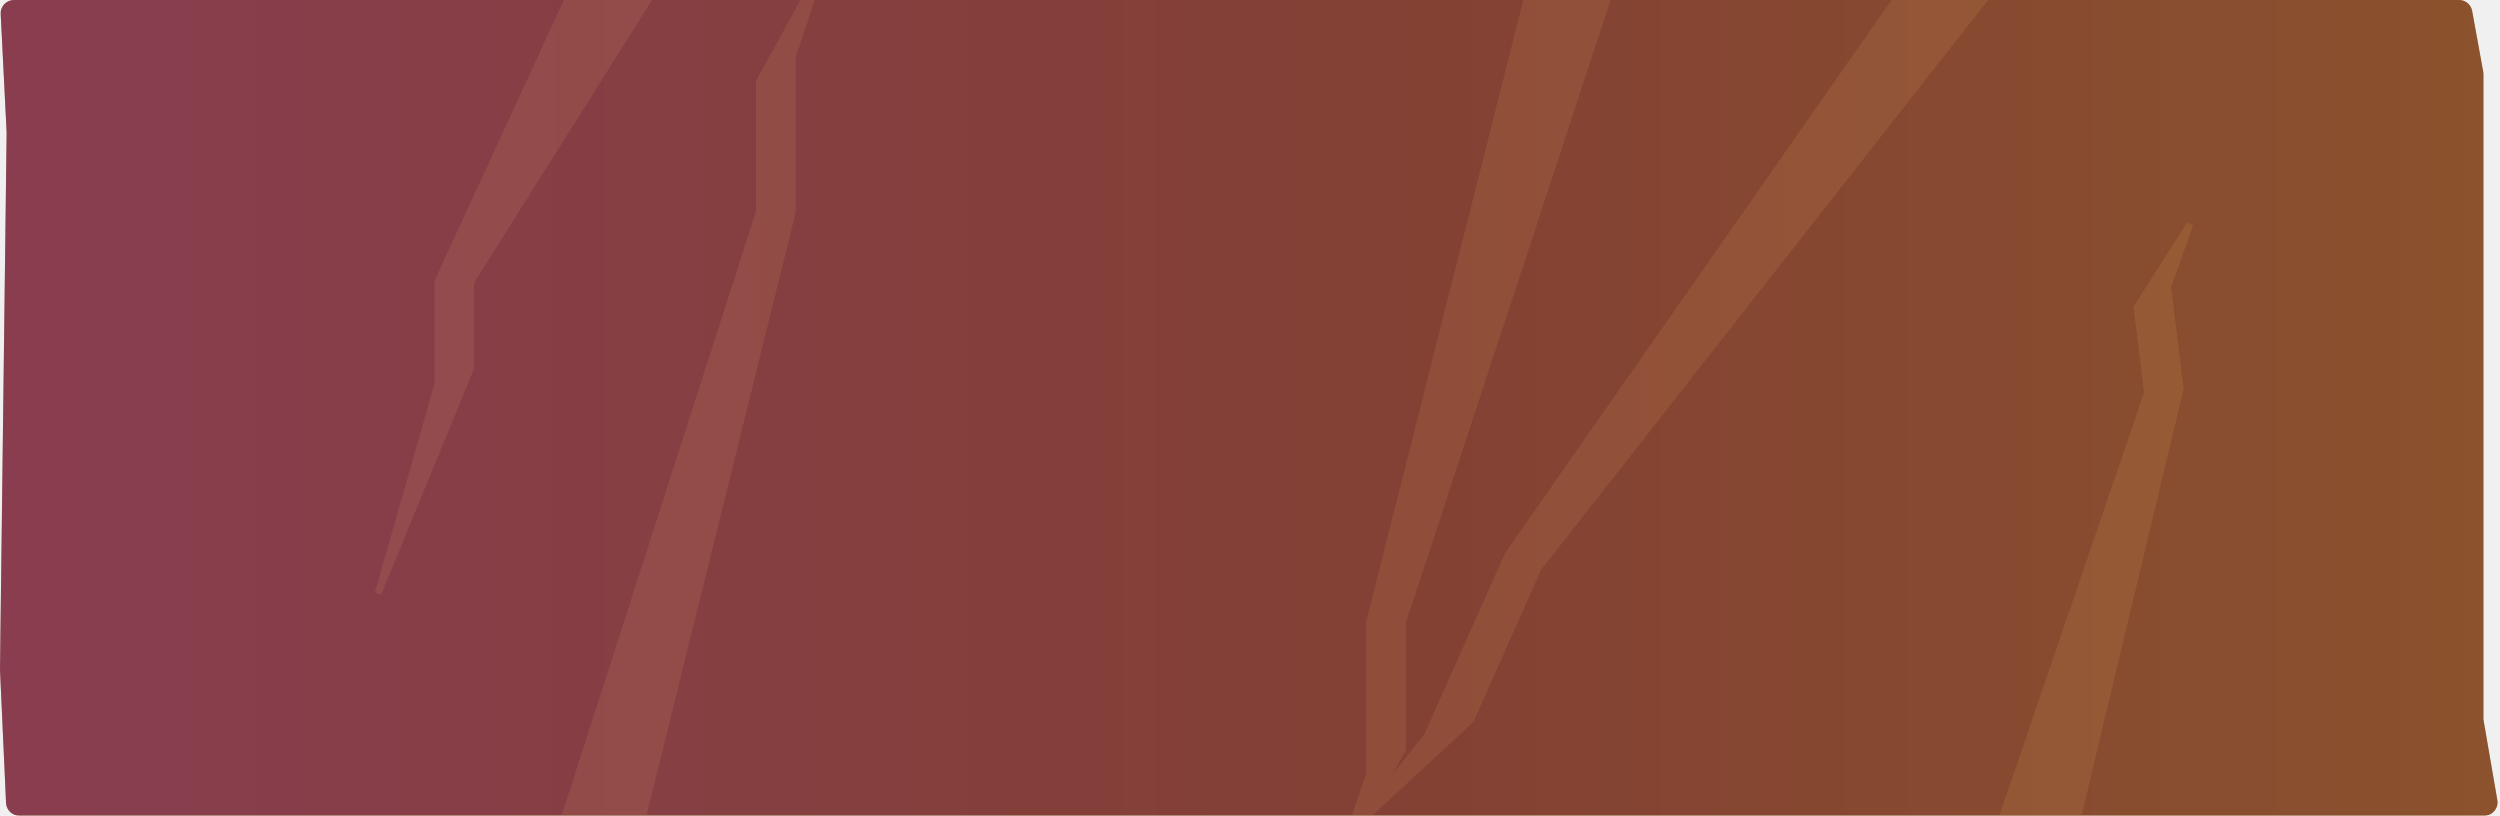
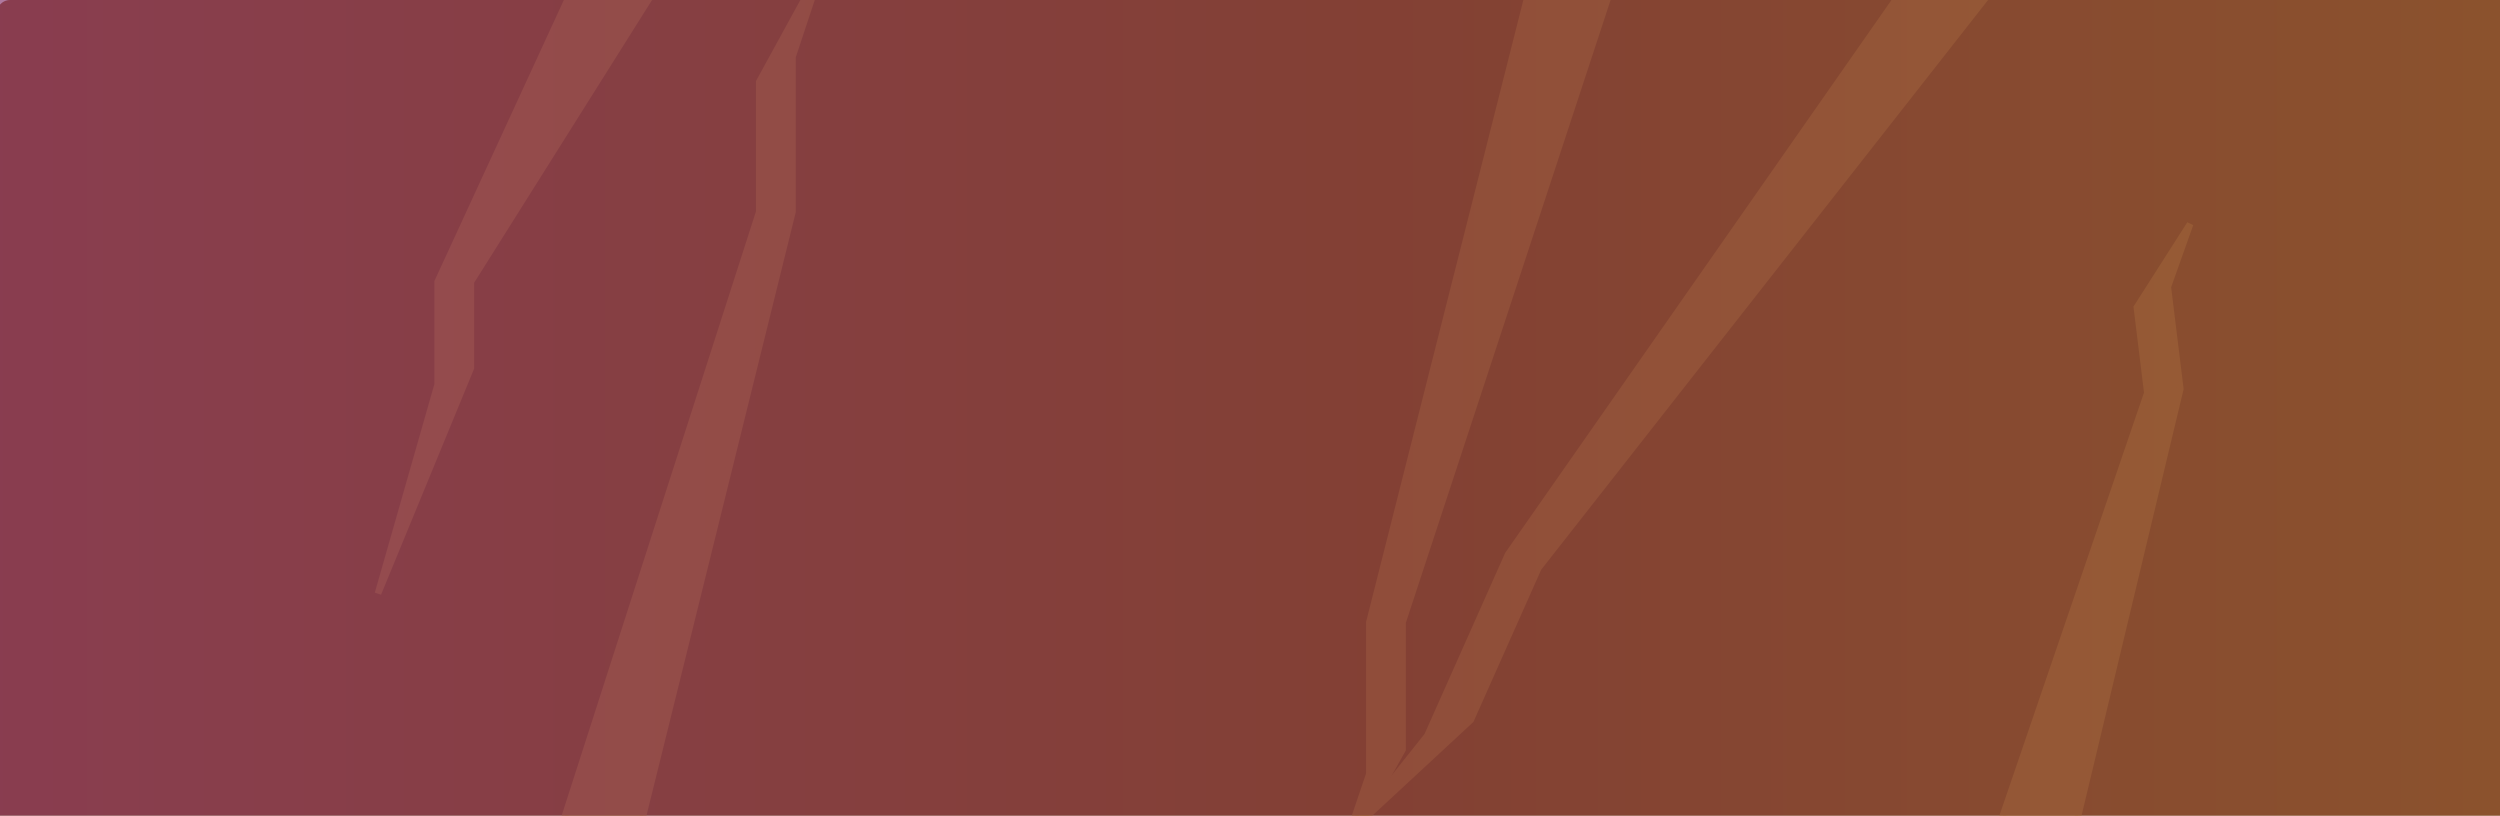
<svg xmlns="http://www.w3.org/2000/svg" width="377" height="123" viewBox="0 0 377 123" fill="none">
  <g clip-path="url(#clip0_1277_7130)">
-     <path d="M0.105 2.1C0.048 0.958 0.959 0 2.103 0H370.831C371.797 0 372.626 0.691 372.799 1.642L374.468 10.823C374.489 10.941 374.5 11.06 374.5 11.18V108.329C374.5 108.443 374.51 108.556 374.529 108.669L376.597 120.66C376.807 121.883 375.866 123 374.626 123H2.911C1.842 123 0.962 122.159 0.913 121.091L0 101L1 20L0.105 2.1Z" fill="#A47B52" />
-     <mask id="mask0_1277_7130" style="mask-type:alpha" maskUnits="userSpaceOnUse" x="0" y="0" width="377" height="123">
-       <path d="M0.105 2.1C0.048 0.958 0.959 0 2.103 0H370.831C371.797 0 372.626 0.691 372.799 1.642L374.468 10.823C374.489 10.941 374.5 11.06 374.5 11.18V108.329C374.5 108.443 374.51 108.556 374.529 108.669L376.597 120.66C376.807 121.883 375.866 123 374.626 123H2.911C1.842 123 0.962 122.159 0.913 121.091L0 101L1 20L0.105 2.1Z" fill="#A47B52" />
-     </mask>
-     <g mask="url(#mask0_1277_7130)">
-       <path d="M66 42.5L86.5 -2H99L71 42.5V55.5L57 89.5L66 58V42.5Z" fill="#BE945E" stroke="#BE945E" />
-       <path d="M206.5 93.853L231.5 -5H244L211.5 93.853V113.033L202 130L206.5 116.721V93.853Z" fill="#BE945E" stroke="#BE945E" />
-       <path d="M227.415 83.62L302.842 -24.327L314.261 -19.243L231.983 85.653L221.779 108.572L204.074 124.981L215.249 110.945L227.415 83.62Z" fill="#BE945E" stroke="#BE945E" />
-       <path d="M119.5 31.951L94.5 133H82L114.5 31.951V12.344L124 -5L119.5 8.574V31.951Z" fill="#BE945E" stroke="#BE945E" />
-       <path d="M328.788 58.647L312.14 128.195L299.733 129.718L323.825 59.257L322.241 46.354L330.269 33.782L326.899 43.263L328.788 58.647Z" fill="#BE945E" stroke="#BE945E" />
-       <rect x="-26" y="-16" width="430" height="155" fill="url(#paint0_linear_1277_7130)" fill-opacity="0.5" />
-     </g>
+     <path d="M-0.408 1.462C-0.167 0.598 0.621 0 1.518 0H391.78C392.769 0 393.609 0.723 393.758 1.7L395.958 16.225C395.986 16.408 395.988 16.593 395.965 16.776L384 111.5L380.817 127.869C380.633 128.814 379.802 129.495 378.839 129.487L-6.196 126.522C-7.57 126.511 -8.524 125.151 -8.067 123.856L-0.14 101.397C-0.048 101.135 -0.011 100.857 -0.032 100.581L-5.974 21.85C-5.991 21.618 -5.968 21.386 -5.906 21.162L-0.408 1.462Z" fill="#A47B52" />
+     <path d="M66 42.5L86.5 -2H99L71 42.5V55.5L57 89.5L66 58V42.5Z" fill="#BE945E" stroke="#BE945E" />
+     <path d="M206.5 93.853L231.5 -5H244L211.5 93.853V113.033L202 130L206.5 116.721V93.853Z" fill="#BE945E" stroke="#BE945E" />
+     <path d="M227.415 83.62L302.842 -24.327L314.261 -19.243L231.983 85.653L221.779 108.572L204.074 124.981L215.249 110.945L227.415 83.62Z" fill="#BE945E" stroke="#BE945E" />
+     <path d="M119.5 31.951L94.5 133H82L114.5 31.951V12.344L124 -5L119.5 8.574V31.951Z" fill="#BE945E" stroke="#BE945E" />
+     <path d="M328.788 58.647L312.14 128.195L299.733 129.718L323.825 59.257L322.241 46.354L330.269 33.782L326.899 43.263L328.788 58.647Z" fill="#BE945E" stroke="#BE945E" />
+     <rect x="-26" y="-16" width="430" height="155" fill="url(#paint0_linear_1277_7130)" fill-opacity="0.5" />
  </g>
  <defs>
    <linearGradient id="paint0_linear_1277_7130" x1="-26" y1="61.5" x2="404" y2="61.5" gradientUnits="userSpaceOnUse">
      <stop stop-color="#700054" />
      <stop offset="0.545" stop-color="#610616" />
      <stop offset="1" stop-color="#753006" />
    </linearGradient>
    <clipPath id="clip0_1277_7130">
      <rect width="377" height="123" fill="white" />
    </clipPath>
  </defs>
</svg>
